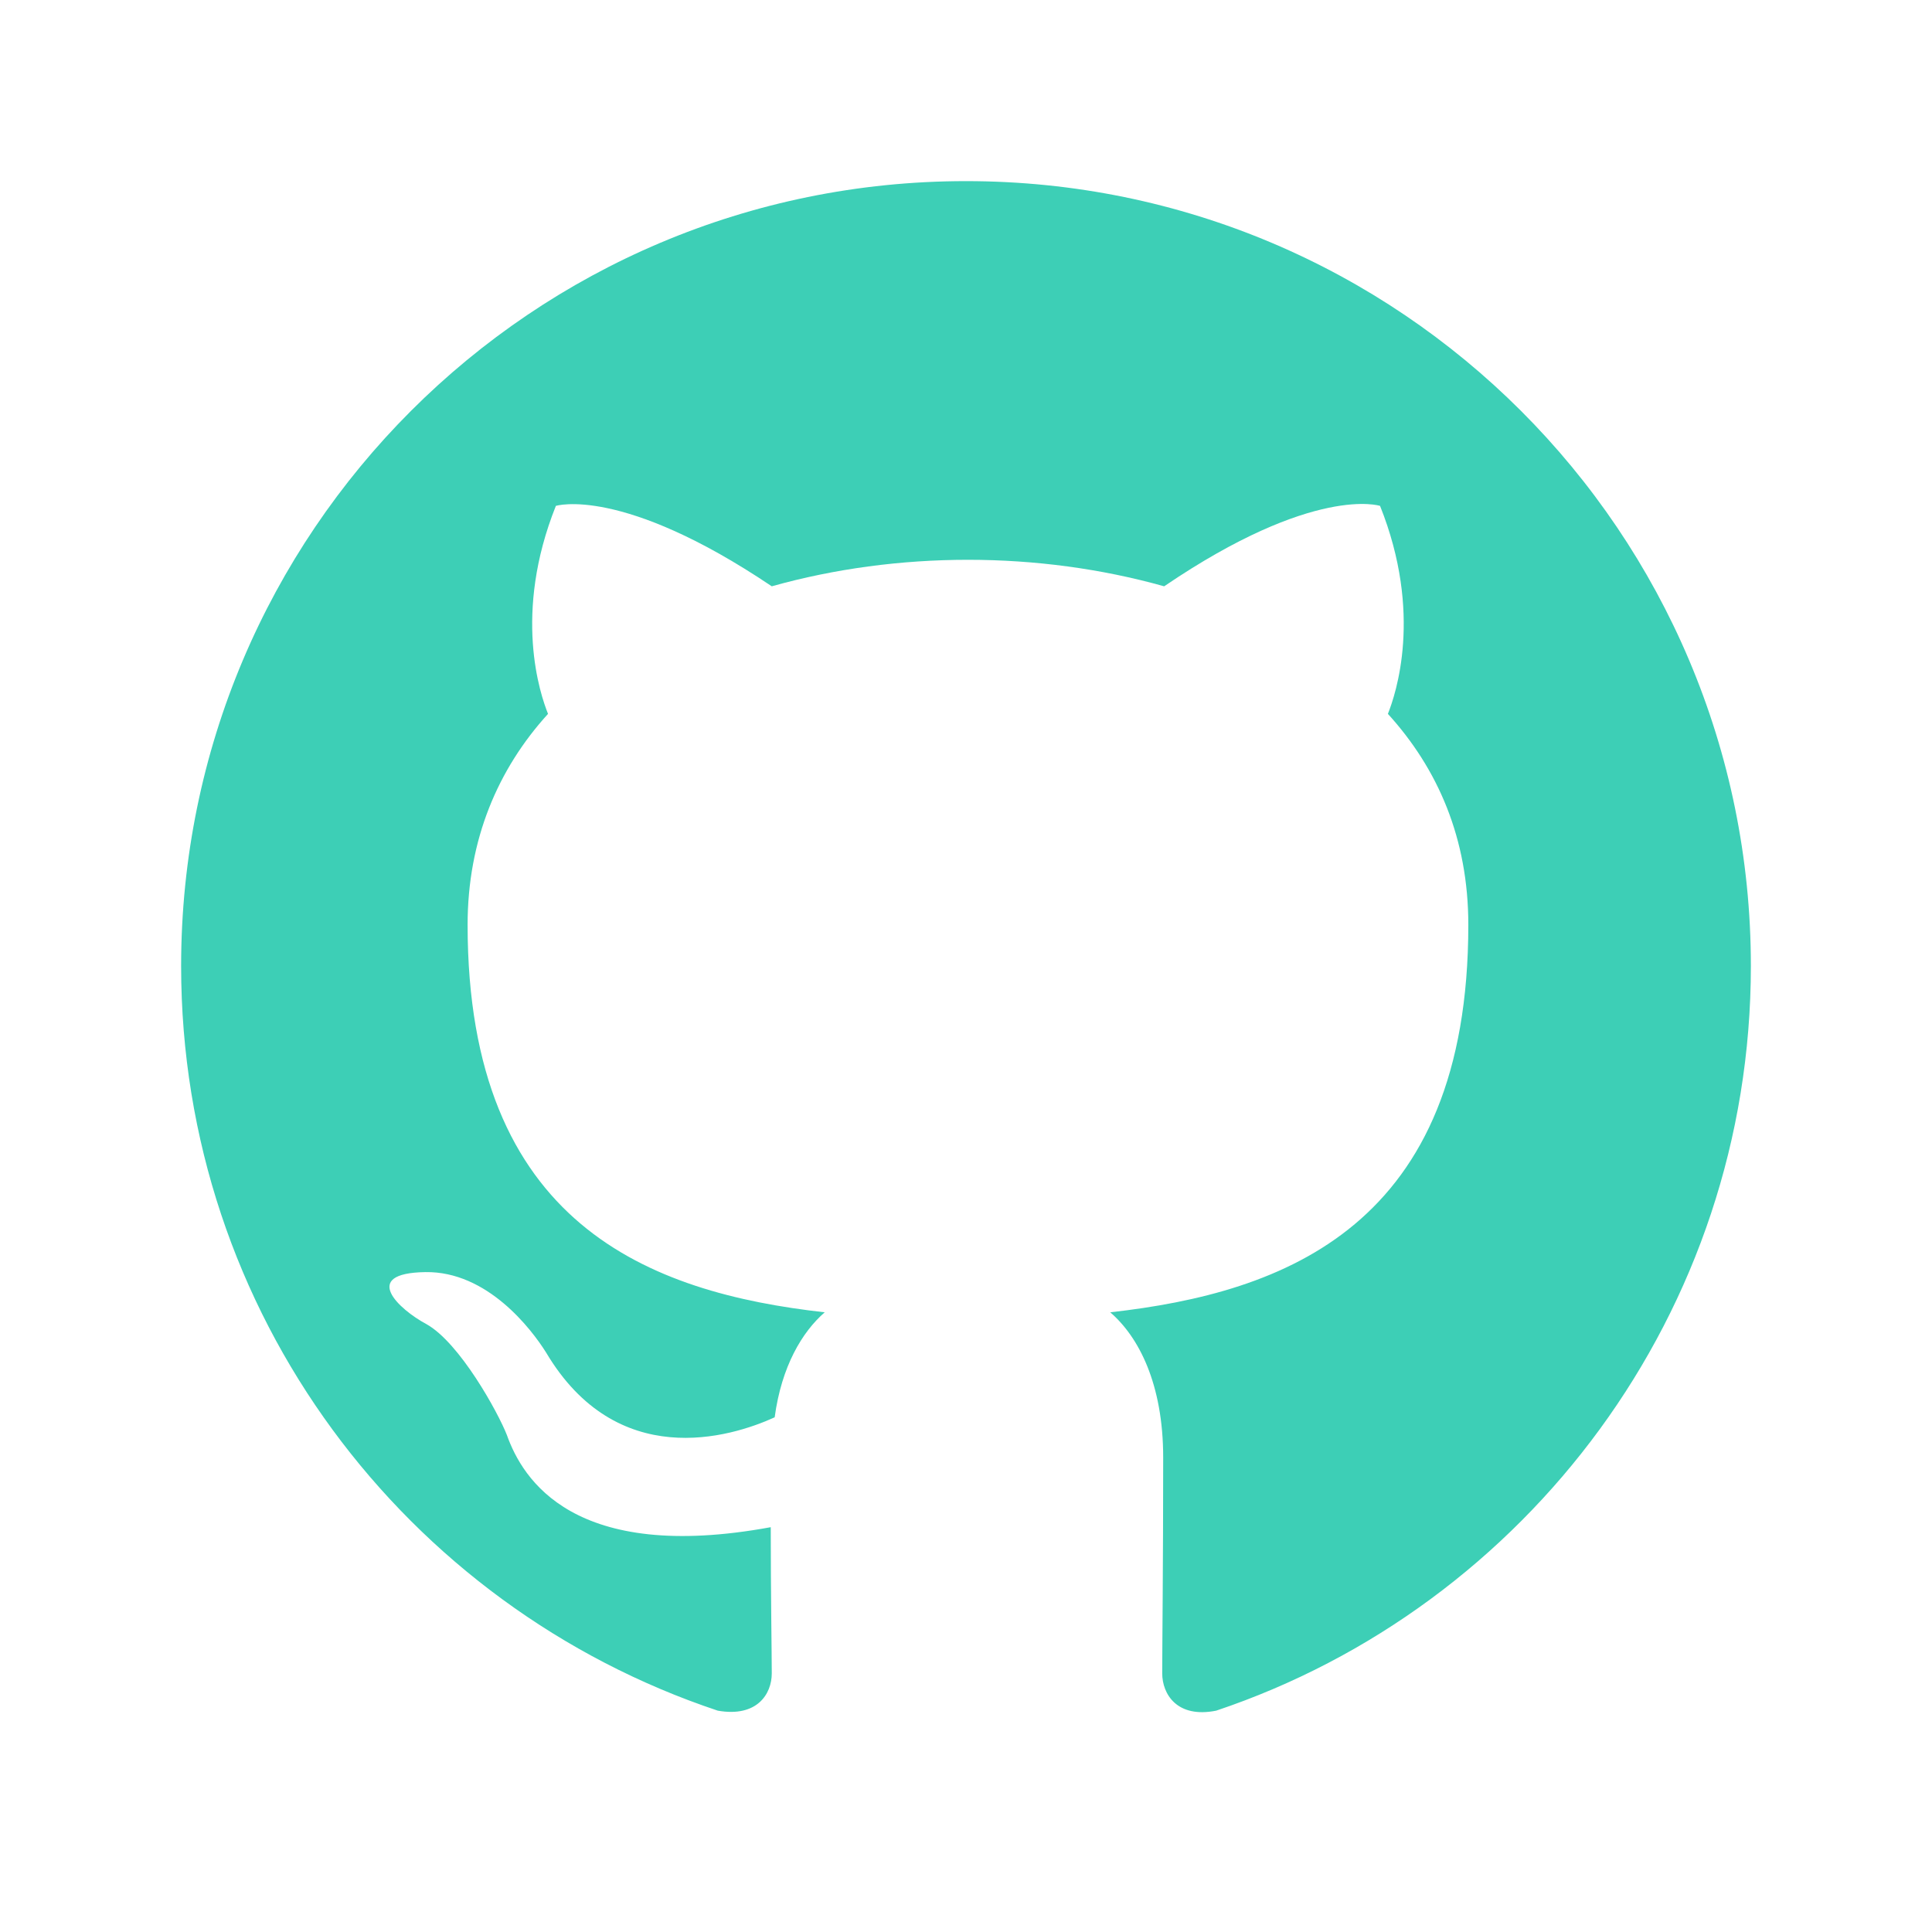
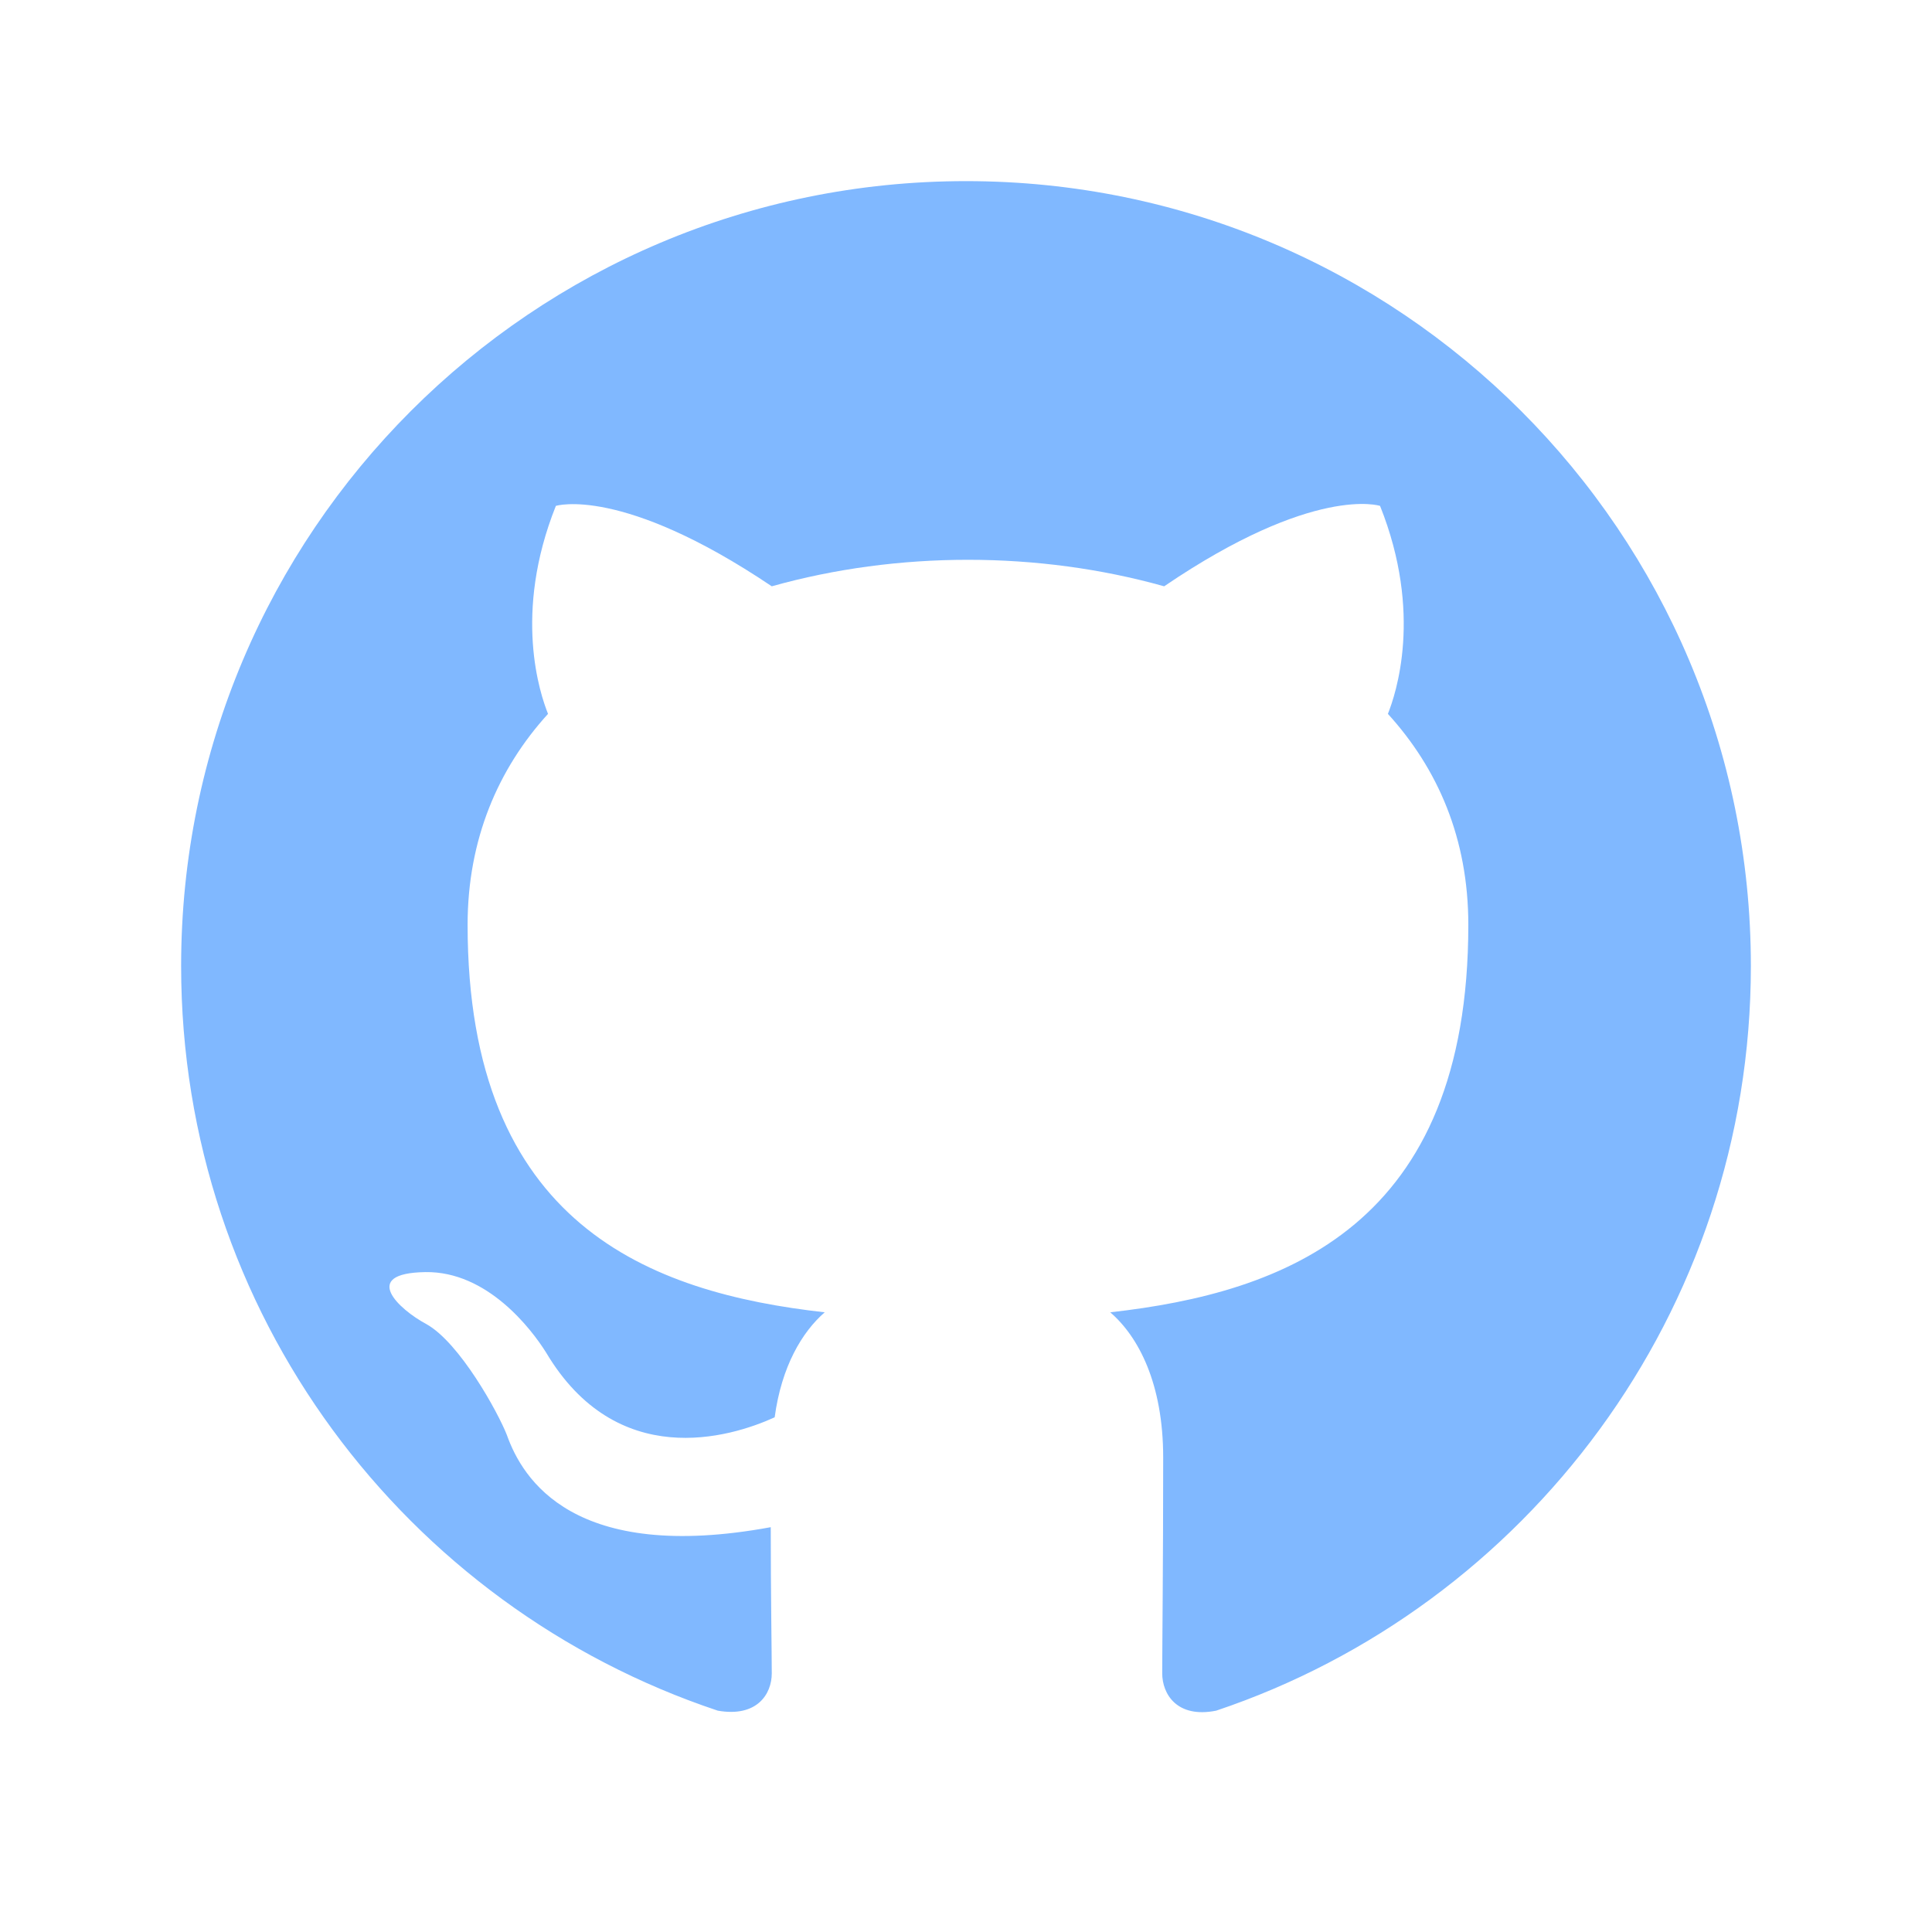
<svg xmlns="http://www.w3.org/2000/svg" viewBox="0 0 32 32">
-   <path fill="#3dcfb6" transform="translate(3 3)" fill-rule="evenodd" d="M13 0 C5.817 0 0 5.817 0 13 C0 18.753 3.721 23.611 8.889 25.334 C9.539 25.448 9.783 25.058 9.783 24.716 C9.783 24.407 9.766 23.384 9.766 22.295 C6.5 22.896 5.655 21.499 5.395 20.767 C5.249 20.394 4.615 19.24 4.062 18.931 C3.607 18.688 2.958 18.086 4.046 18.07 C5.07 18.054 5.801 19.012 6.045 19.402 C7.215 21.369 9.084 20.816 9.831 20.475 C9.945 19.63 10.286 19.061 10.66 18.736 C7.768 18.411 4.745 17.29 4.745 12.318 C4.745 10.904 5.249 9.734 6.077 8.824 C5.947 8.499 5.492 7.166 6.207 5.379 C6.207 5.379 7.296 5.037 9.783 6.711 C10.822 6.419 11.928 6.272 13.033 6.272 C14.137 6.272 15.242 6.419 16.282 6.711 C18.769 5.021 19.858 5.379 19.858 5.379 C20.573 7.166 20.117 8.499 19.988 8.824 C20.816 9.734 21.32 10.887 21.32 12.318 C21.32 17.306 18.281 18.411 15.389 18.736 C15.86 19.142 16.266 19.922 16.266 21.141 C16.266 22.88 16.25 24.277 16.25 24.716 C16.25 25.058 16.494 25.464 17.144 25.334 C22.279 23.611 26 18.736 26 13 C26 5.817 20.183 0 13 0 Z" />
+   <path fill="#80B8FF" transform="translate(3 3)" fill-rule="evenodd" d="M13 0 C5.817 0 0 5.817 0 13 C0 18.753 3.721 23.611 8.889 25.334 C9.539 25.448 9.783 25.058 9.783 24.716 C9.783 24.407 9.766 23.384 9.766 22.295 C6.5 22.896 5.655 21.499 5.395 20.767 C5.249 20.394 4.615 19.24 4.062 18.931 C3.607 18.688 2.958 18.086 4.046 18.07 C5.07 18.054 5.801 19.012 6.045 19.402 C7.215 21.369 9.084 20.816 9.831 20.475 C9.945 19.63 10.286 19.061 10.66 18.736 C7.768 18.411 4.745 17.29 4.745 12.318 C4.745 10.904 5.249 9.734 6.077 8.824 C5.947 8.499 5.492 7.166 6.207 5.379 C6.207 5.379 7.296 5.037 9.783 6.711 C10.822 6.419 11.928 6.272 13.033 6.272 C14.137 6.272 15.242 6.419 16.282 6.711 C18.769 5.021 19.858 5.379 19.858 5.379 C20.573 7.166 20.117 8.499 19.988 8.824 C20.816 9.734 21.32 10.887 21.32 12.318 C21.32 17.306 18.281 18.411 15.389 18.736 C15.86 19.142 16.266 19.922 16.266 21.141 C16.266 22.88 16.25 24.277 16.25 24.716 C16.25 25.058 16.494 25.464 17.144 25.334 C22.279 23.611 26 18.736 26 13 C26 5.817 20.183 0 13 0 Z" />
</svg>
